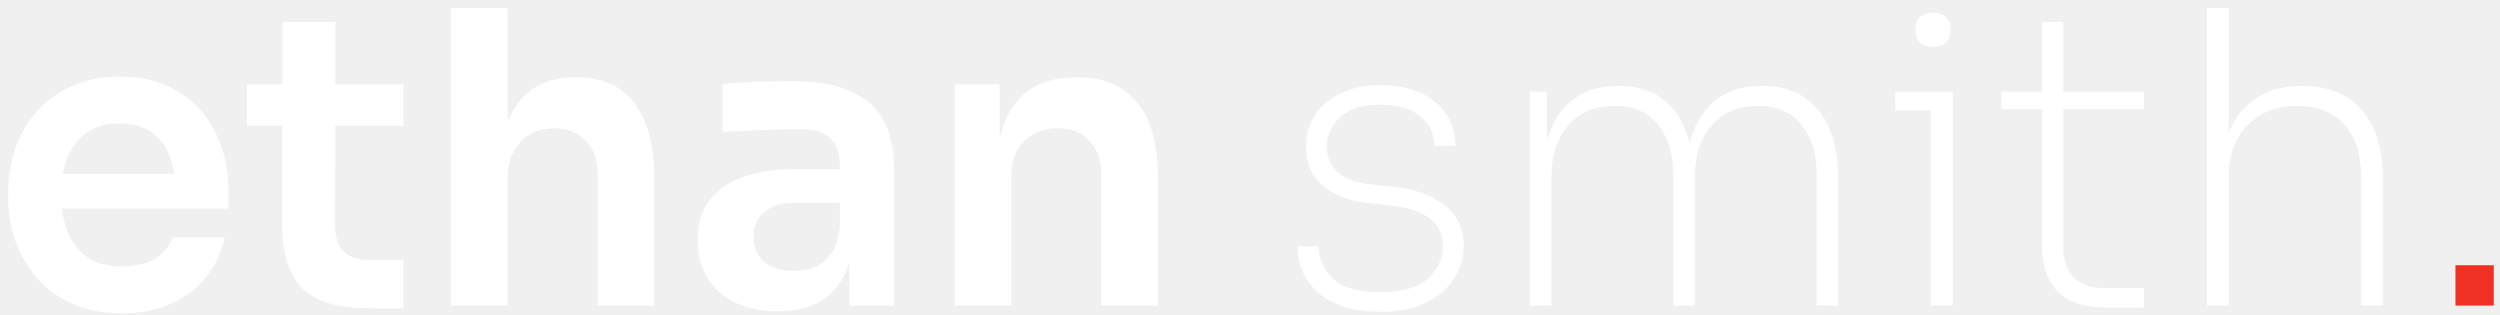
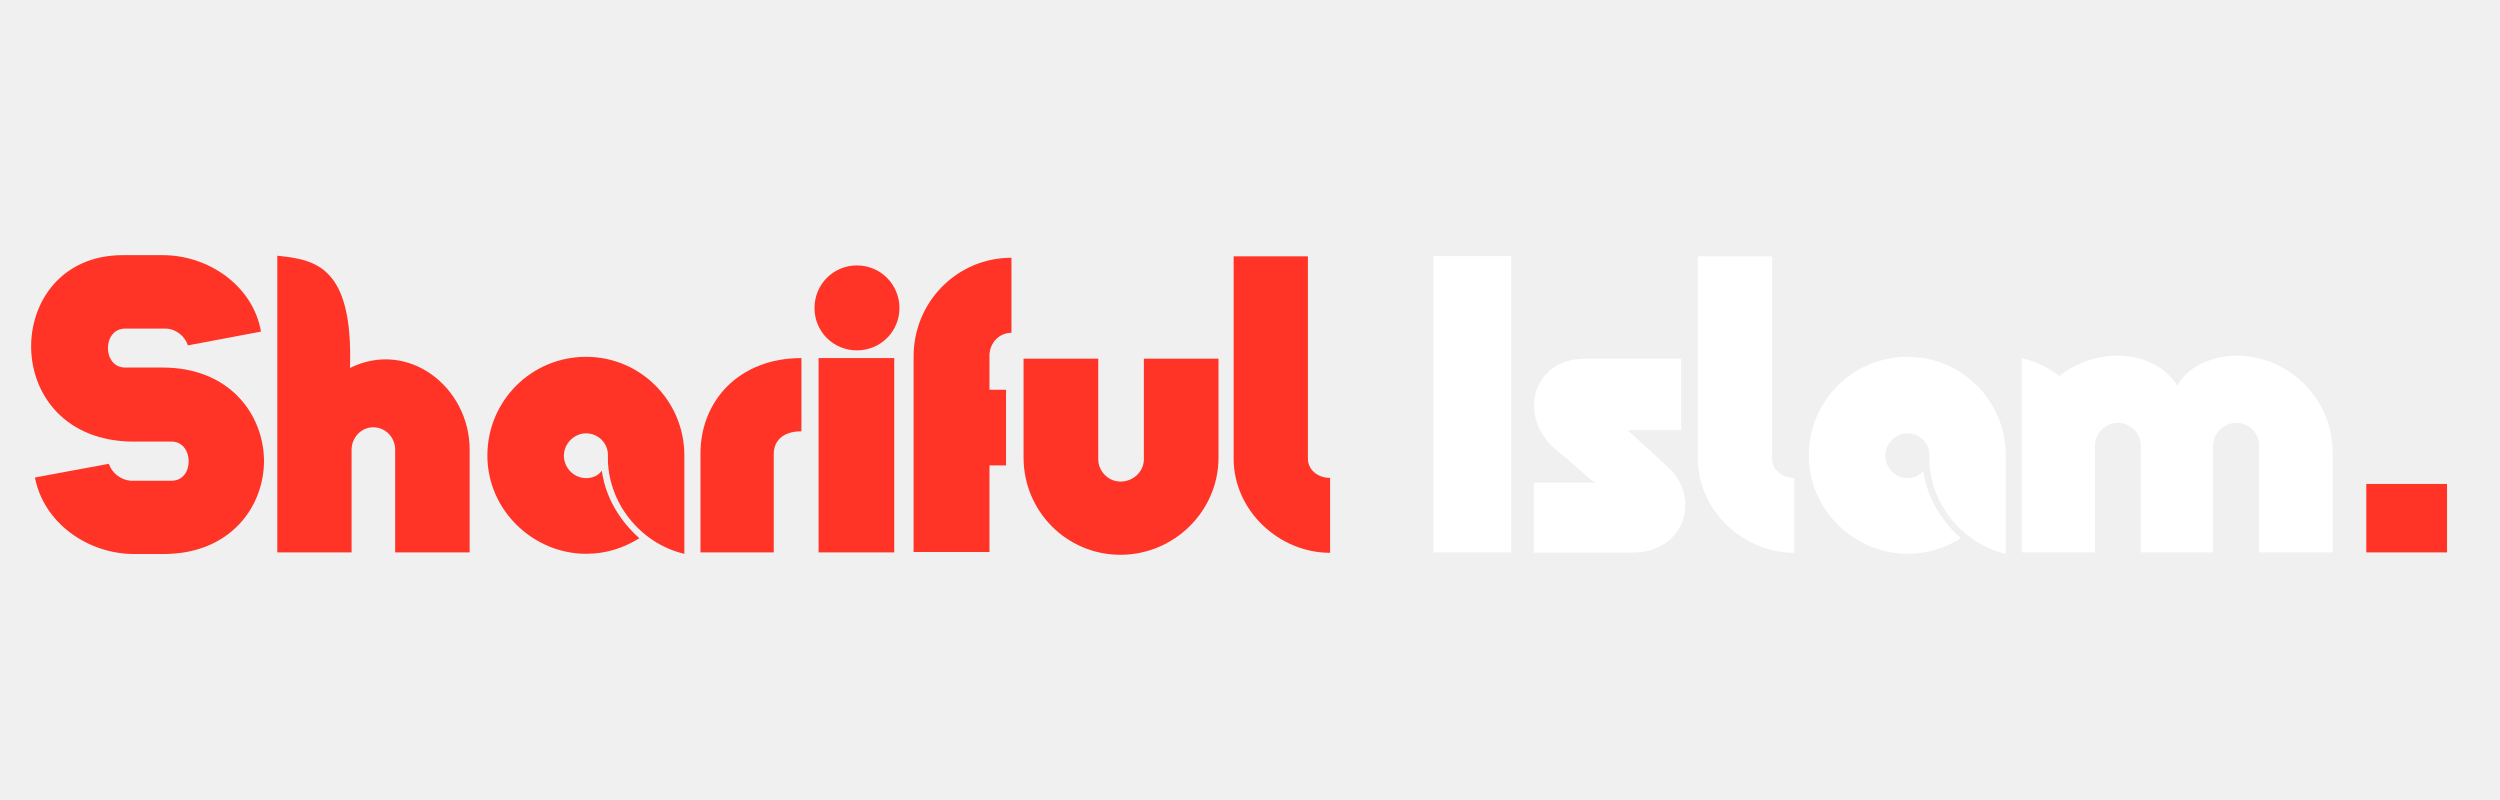
- <svg xmlns="http://www.w3.org/2000/svg" width="270" height="34" viewBox="0 0 270 34" fill="none">
-   <path d="M13.168 33.836C11.115 33.836 9.311 33.484 7.756 32.78C6.231 32.076 4.955 31.137 3.928 29.964C2.931 28.761 2.168 27.427 1.64 25.96C1.141 24.493 0.892 22.997 0.892 21.472V20.636C0.892 19.052 1.141 17.527 1.64 16.06C2.168 14.564 2.931 13.244 3.928 12.1C4.955 10.927 6.216 10.003 7.712 9.328C9.208 8.624 10.939 8.272 12.904 8.272C15.485 8.272 17.641 8.844 19.372 9.988C21.132 11.103 22.452 12.584 23.332 14.432C24.212 16.251 24.652 18.216 24.652 20.328V22.528H3.488V18.788H20.824L18.932 20.636C18.932 19.111 18.712 17.805 18.272 16.72C17.832 15.635 17.157 14.799 16.248 14.212C15.368 13.625 14.253 13.332 12.904 13.332C11.555 13.332 10.411 13.64 9.472 14.256C8.533 14.872 7.815 15.767 7.316 16.94C6.847 18.084 6.612 19.463 6.612 21.076C6.612 22.572 6.847 23.907 7.316 25.08C7.785 26.224 8.504 27.133 9.472 27.808C10.44 28.453 11.672 28.776 13.168 28.776C14.664 28.776 15.881 28.483 16.82 27.896C17.759 27.28 18.36 26.532 18.624 25.652H24.256C23.904 27.295 23.229 28.732 22.232 29.964C21.235 31.196 19.959 32.149 18.404 32.824C16.879 33.499 15.133 33.836 13.168 33.836ZM40.145 33.308C37.945 33.308 36.127 33.029 34.689 32.472C33.281 31.885 32.225 30.917 31.521 29.568C30.817 28.189 30.465 26.341 30.465 24.024L30.509 2.376H36.229L36.185 24.42C36.185 25.593 36.493 26.503 37.109 27.148C37.755 27.764 38.664 28.072 39.837 28.072H43.577V33.308H40.145ZM26.681 13.596V9.108H43.577V13.596H26.681ZM48.71 33V0.88H54.826V19.624H53.77C53.77 17.219 54.078 15.18 54.694 13.508C55.31 11.836 56.22 10.56 57.422 9.68C58.654 8.8 60.209 8.36 62.086 8.36H62.35C65.078 8.36 67.146 9.299 68.554 11.176C69.962 13.053 70.666 15.781 70.666 19.36V33H64.55V18.788C64.55 17.263 64.11 16.06 63.23 15.18C62.38 14.3 61.25 13.86 59.842 13.86C58.346 13.86 57.129 14.359 56.19 15.356C55.281 16.324 54.826 17.6 54.826 19.184V33H48.71ZM91.718 33V25.916H90.706V18.04C90.706 16.661 90.368 15.635 89.694 14.96C89.019 14.285 87.978 13.948 86.57 13.948C85.836 13.948 84.956 13.963 83.93 13.992C82.903 14.021 81.862 14.065 80.806 14.124C79.779 14.153 78.855 14.197 78.034 14.256V9.064C78.708 9.005 79.471 8.947 80.322 8.888C81.172 8.829 82.038 8.8 82.918 8.8C83.827 8.771 84.678 8.756 85.47 8.756C87.934 8.756 89.972 9.079 91.586 9.724C93.228 10.369 94.46 11.381 95.282 12.76C96.132 14.139 96.558 15.943 96.558 18.172V33H91.718ZM84.018 33.616C82.287 33.616 80.762 33.308 79.442 32.692C78.151 32.076 77.139 31.196 76.406 30.052C75.702 28.908 75.35 27.529 75.35 25.916C75.35 24.156 75.775 22.719 76.626 21.604C77.506 20.489 78.723 19.653 80.278 19.096C81.862 18.539 83.71 18.26 85.822 18.26H91.366V21.912H85.734C84.326 21.912 83.24 22.264 82.478 22.968C81.744 23.643 81.378 24.523 81.378 25.608C81.378 26.693 81.744 27.573 82.478 28.248C83.24 28.923 84.326 29.26 85.734 29.26C86.584 29.26 87.362 29.113 88.066 28.82C88.799 28.497 89.4 27.969 89.87 27.236C90.368 26.473 90.647 25.447 90.706 24.156L92.202 25.872C92.055 27.544 91.644 28.952 90.97 30.096C90.324 31.24 89.415 32.12 88.242 32.736C87.098 33.323 85.69 33.616 84.018 33.616ZM103.109 33V9.108H107.949V19.36H107.509C107.509 16.925 107.831 14.901 108.477 13.288C109.122 11.645 110.075 10.413 111.337 9.592C112.627 8.771 114.226 8.36 116.133 8.36H116.397C119.242 8.36 121.398 9.284 122.865 11.132C124.331 12.951 125.065 15.679 125.065 19.316V33H118.949V18.788C118.949 17.321 118.523 16.133 117.673 15.224C116.851 14.315 115.707 13.86 114.241 13.86C112.745 13.86 111.527 14.329 110.589 15.268C109.679 16.177 109.225 17.409 109.225 18.964V33H103.109ZM149.1 33.66C146.225 33.66 144.011 33 142.456 31.68C140.931 30.36 140.153 28.673 140.124 26.62H142.412C142.412 27.94 142.925 29.099 143.952 30.096C145.008 31.064 146.724 31.548 149.1 31.548C151.417 31.548 153.119 31.064 154.204 30.096C155.289 29.099 155.832 27.925 155.832 26.576C155.832 25.256 155.333 24.244 154.336 23.54C153.368 22.836 152.048 22.396 150.376 22.22L147.648 21.912C145.624 21.677 144.011 21.047 142.808 20.02C141.635 18.993 141.048 17.6 141.048 15.84C141.048 14.579 141.371 13.449 142.016 12.452C142.661 11.455 143.585 10.663 144.788 10.076C146.02 9.489 147.457 9.196 149.1 9.196C151.505 9.196 153.441 9.783 154.908 10.956C156.404 12.129 157.167 13.728 157.196 15.752H154.908C154.937 14.491 154.439 13.435 153.412 12.584C152.415 11.733 150.977 11.308 149.1 11.308C147.135 11.308 145.668 11.763 144.7 12.672C143.761 13.581 143.292 14.652 143.292 15.884C143.292 16.911 143.659 17.791 144.392 18.524C145.155 19.257 146.299 19.712 147.824 19.888L150.552 20.196C152.723 20.401 154.512 21.032 155.92 22.088C157.357 23.144 158.076 24.655 158.076 26.62C158.076 27.94 157.709 29.128 156.976 30.184C156.272 31.24 155.26 32.091 153.94 32.736C152.62 33.352 151.007 33.66 149.1 33.66ZM165.223 33V9.9H167.071V19.36H166.543C166.543 17.365 166.837 15.62 167.423 14.124C168.039 12.599 168.949 11.411 170.151 10.56C171.354 9.709 172.879 9.284 174.727 9.284H174.859C176.678 9.284 178.189 9.709 179.391 10.56C180.594 11.381 181.474 12.555 182.031 14.08C182.618 15.576 182.911 17.336 182.911 19.36H182.031C182.031 17.365 182.325 15.62 182.911 14.124C183.527 12.599 184.437 11.411 185.639 10.56C186.871 9.709 188.411 9.284 190.259 9.284H190.391C192.21 9.284 193.721 9.709 194.923 10.56C196.155 11.381 197.065 12.555 197.651 14.08C198.238 15.576 198.531 17.336 198.531 19.36V33H196.199V18.832C196.199 16.632 195.657 14.857 194.571 13.508C193.515 12.129 191.946 11.44 189.863 11.44C187.751 11.44 186.079 12.144 184.847 13.552C183.645 14.96 183.043 16.793 183.043 19.052V33H180.711V18.832C180.711 16.632 180.169 14.857 179.083 13.508C178.027 12.129 176.458 11.44 174.375 11.44C172.263 11.44 170.591 12.144 169.359 13.552C168.157 14.96 167.555 16.793 167.555 19.052V33H165.223ZM208.522 33V9.9H210.898V33H208.522ZM204.694 11.924V9.9H210.898V11.924H204.694ZM208.742 5.06C208.126 5.06 207.656 4.899 207.334 4.576C207.011 4.224 206.85 3.784 206.85 3.256C206.85 2.699 207.011 2.244 207.334 1.892C207.656 1.54 208.14 1.364 208.786 1.364C209.402 1.364 209.871 1.54 210.194 1.892C210.516 2.244 210.678 2.699 210.678 3.256C210.678 3.784 210.516 4.224 210.194 4.576C209.9 4.899 209.416 5.06 208.742 5.06ZM227.709 33.22C226.271 33.22 225.01 33.015 223.925 32.604C222.839 32.164 222.003 31.431 221.417 30.404C220.83 29.377 220.537 27.999 220.537 26.268V2.376H222.825V26.664C222.825 28.072 223.206 29.172 223.969 29.964C224.761 30.727 225.846 31.108 227.225 31.108H231.537V33.22H227.709ZM216.137 11.792V9.9H231.537V11.792H216.137ZM238.356 33V0.88H240.688V18.04L239.852 19.536C239.852 17.512 240.16 15.737 240.776 14.212C241.422 12.657 242.39 11.455 243.68 10.604C244.971 9.724 246.599 9.284 248.564 9.284H248.652C251.527 9.284 253.698 10.193 255.164 12.012C256.631 13.801 257.364 16.251 257.364 19.36V33H254.988V18.832C254.988 16.603 254.387 14.813 253.184 13.464C251.982 12.115 250.28 11.44 248.08 11.44C245.822 11.44 244.018 12.159 242.668 13.596C241.348 15.004 240.688 16.852 240.688 19.14V33H238.356Z" fill="white" />
-   <path d="M265.19 33V28.644H269.326V33H265.19Z" fill="#F13024" />
+ <svg xmlns="http://www.w3.org/2000/svg" width="250" zoomAndPan="magnify" viewBox="0 0 187.5 60" height="80" preserveAspectRatio="xMidYMid meet" version="1.0">
+   <defs>
+     <g />
+   </defs>
+   <g fill="#ff3326" fill-opacity="1">
+     <g transform="translate(2.0625, 41.42984)">
+       <g>
+         <path d="M 12.031 -15.527 L 17.512 -16.559 C 16.922 -19.98 13.59 -22.293 10.141 -22.293 L 7.145 -22.293 C -2.012 -22.293 -2.301 -8.309 7.992 -8.309 L 10.809 -8.309 C 12.5 -8.309 12.531 -5.375 10.809 -5.375 L 7.734 -5.375 C 6.977 -5.434 6.328 -5.965 6.098 -6.645 L 0.559 -5.617 C 1.211 -2.195 4.539 0.121 7.992 0.121 L 10.215 0.121 C 15.195 0.121 17.77 -3.422 17.738 -6.934 C 17.68 -10.414 15.105 -13.863 10.141 -13.863 L 7.324 -13.863 C 5.602 -13.863 5.602 -16.785 7.324 -16.785 L 10.398 -16.785 C 11.156 -16.754 11.805 -16.211 12.031 -15.527 Z M 12.031 -15.527 " />
+       </g>
+     </g>
+   </g>
+   <g fill="#ff3326" fill-opacity="1">
+     <g transform="translate(20.48157, 41.42984)">
+       <g>
+         <path d="M 9.156 0 L 14.742 0 L 14.742 -7.703 C 14.742 -12.395 10.141 -16 5.766 -13.832 C 6.023 -21.566 3.074 -21.961 0.316 -22.25 L 0.316 0 L 5.887 0 L 5.887 -7.703 C 5.887 -8.598 6.598 -9.383 7.508 -9.383 C 8.461 -9.383 9.156 -8.598 9.156 -7.703 Z M 9.156 0 " />
+       </g>
+     </g>
+   </g>
+   <g fill="#ff3326" fill-opacity="1">
+     <g transform="translate(36.11583, 41.42984)">
+       <g>
+         <path d="M 15.211 0.105 L 15.211 -7.266 C 15.211 -11.367 11.91 -14.668 7.84 -14.668 C 3.738 -14.668 0.438 -11.367 0.438 -7.266 C 0.438 -3.133 3.906 0.105 7.84 0.105 C 9.355 0.105 10.641 -0.332 11.836 -1.059 C 9.609 -3.059 9.141 -5.223 9.02 -6.129 C 8.762 -5.75 8.309 -5.57 7.84 -5.57 C 6.934 -5.57 6.176 -6.328 6.176 -7.266 C 6.176 -8.145 6.934 -8.93 7.84 -8.93 C 8.777 -8.93 9.535 -8.145 9.477 -7.203 C 9.414 -3.77 11.91 -0.652 15.211 0.105 Z M 15.211 0.105 " />
+       </g>
+     </g>
+   </g>
+   <g fill="#ff3326" fill-opacity="1">
+     <g transform="translate(52.21927, 41.42984)">
+       <g>
+         <path d="M 0.316 0 L 5.812 0 L 5.812 -7.387 C 5.812 -8.309 6.434 -9.082 7.887 -9.082 L 7.887 -14.574 C 3.18 -14.574 0.316 -11.336 0.316 -7.418 Z M 0.316 0 " />
+       </g>
+     </g>
+   </g>
+   <g fill="#ff3326" fill-opacity="1">
+     <g transform="translate(60.87638, 41.42984)">
+       <g>
+         <path d="M 0.211 -18.328 C 0.211 -16.559 1.621 -15.152 3.391 -15.152 C 5.16 -15.152 6.582 -16.559 6.582 -18.328 C 6.582 -20.102 5.16 -21.523 3.391 -21.523 C 1.621 -21.523 0.211 -20.102 0.211 -18.328 Z M 0.516 0 L 6.191 0 L 6.191 -14.574 L 0.516 -14.574 Z M 0.516 0 " />
+       </g>
+     </g>
+   </g>
+   <g fill="#ff3326" fill-opacity="1">
+     <g transform="translate(68.17136, 41.42984)">
+       <g>
+         <path d="M 0.348 -0.031 L 6.039 -0.031 L 6.039 -6.523 L 7.281 -6.523 L 7.281 -12.199 L 6.039 -12.199 L 6.039 -14.758 C 6.039 -15.68 6.734 -16.469 7.688 -16.469 L 7.688 -22.098 C 3.602 -22.098 0.348 -18.781 0.348 -14.695 Z M 0.348 -0.031 " />
+       </g>
+     </g>
+   </g>
+   <g fill="#ff3326" fill-opacity="1">
+     <g transform="translate(76.43497, 41.42984)">
+       <g>
+         <path d="M 7.598 -5.312 C 6.676 -5.312 5.934 -6.098 5.934 -6.977 L 5.934 -14.531 L 0.332 -14.531 L 0.332 -7.113 C 0.332 -3.102 3.543 0.168 7.582 0.18 C 11.641 0.18 14.953 -3.102 14.953 -7.113 L 14.953 -14.531 L 9.355 -14.531 L 9.355 -6.977 C 9.355 -6.098 8.598 -5.312 7.598 -5.312 Z M 7.598 -5.312 " />
+       </g>
+     </g>
+   </g>
+   <g fill="#ff3326" fill-opacity="1">
+     <g transform="translate(92.19031, 41.42984)">
+       <g>
+         <path d="M 7.566 0.031 L 7.566 -5.586 C 6.645 -5.586 5.902 -6.191 5.902 -7.039 L 5.902 -22.203 L 0.332 -22.203 L 0.332 -7.039 C 0.332 -3.133 3.738 0.031 7.566 0.031 Z M 7.566 0.031 " />
+       </g>
+     </g>
+   </g>
+   <g fill="#ff3326" fill-opacity="1">
+     <g transform="translate(100.4085, 41.42984)">
+       <g />
+     </g>
+   </g>
+   <g fill="#ffffff" fill-opacity="1">
+     <g transform="translate(106.4531, 41.42984)">
+       <g>
+         <path d="M 1.059 0 L 6.887 0 L 6.887 -22.219 L 1.059 -22.219 Z M 1.059 0 " />
+       </g>
+     </g>
+   </g>
+   <g fill="#ffffff" fill-opacity="1">
+     <g transform="translate(114.7319, 41.42984)">
+       <g>
+         <path d="M 11.352 -9.172 L 11.352 -14.531 L 4.176 -14.531 C 0.09 -14.531 -0.984 -10.051 2.09 -7.598 C 3.059 -6.84 3.949 -5.965 4.875 -5.223 L 0.301 -5.223 L 0.301 0.016 L 7.688 0.016 C 11.625 0.016 12.91 -4.117 10.324 -6.434 L 7.34 -9.172 Z M 11.352 -9.172 " />
+       </g>
+     </g>
+   </g>
+   <g fill="#ffffff" fill-opacity="1">
+     <g transform="translate(127.0062, 41.42984)">
+       <g>
+         <path d="M 7.566 0.031 L 7.566 -5.586 C 6.645 -5.586 5.902 -6.191 5.902 -7.039 L 5.902 -22.203 L 0.332 -22.203 L 0.332 -7.039 C 0.332 -3.133 3.738 0.031 7.566 0.031 Z M 7.566 0.031 " />
+       </g>
+     </g>
+   </g>
+   <g fill="#ffffff" fill-opacity="1">
+     <g transform="translate(135.2244, 41.42984)">
+       <g>
+         <path d="M 15.211 0.105 L 15.211 -7.266 C 15.211 -11.367 11.91 -14.668 7.84 -14.668 C 3.738 -14.668 0.438 -11.367 0.438 -7.266 C 0.438 -3.133 3.906 0.105 7.84 0.105 C 9.355 0.105 10.641 -0.332 11.836 -1.059 C 9.609 -3.059 9.141 -5.223 9.02 -6.129 C 8.762 -5.75 8.309 -5.57 7.84 -5.57 C 6.934 -5.57 6.176 -6.328 6.176 -7.266 C 6.176 -8.145 6.934 -8.93 7.84 -8.93 C 8.777 -8.93 9.535 -8.145 9.477 -7.203 C 9.414 -3.77 11.91 -0.652 15.211 0.105 Z M 15.211 0.105 " />
+       </g>
+     </g>
+   </g>
+   <g fill="#ffffff" fill-opacity="1">
+     <g transform="translate(151.3278, 41.42984)">
+       <g>
+         <path d="M 18.102 0 L 23.625 0 L 23.625 -7.492 C 23.625 -11.457 20.418 -14.727 16.422 -14.758 C 14.801 -14.758 12.773 -14.047 11.973 -12.5 C 10.957 -14.09 9.219 -14.727 7.566 -14.758 C 5.949 -14.758 4.359 -14.211 3.117 -13.227 C 2.301 -13.863 1.348 -14.348 0.301 -14.559 L 0.301 0 L 5.797 0 L 5.797 -8.035 C 5.797 -8.961 6.582 -9.719 7.508 -9.719 C 8.43 -9.719 9.234 -8.961 9.234 -8.035 L 9.234 0 L 14.652 0 L 14.652 -8.008 C 14.652 -8.93 15.469 -9.719 16.391 -9.719 C 17.316 -9.719 18.102 -8.961 18.102 -8.035 Z M 18.102 0 " />
+       </g>
+     </g>
+   </g>
+   <g fill="#ff3326" fill-opacity="1">
+     <g transform="translate(175.8984, 41.42984)">
+       <g>
+         <path d="M 1.574 0 L 7.629 0 L 7.629 -5.133 L 1.574 -5.133 Z M 1.574 0 " />
+       </g>
+     </g>
+   </g>
</svg>
